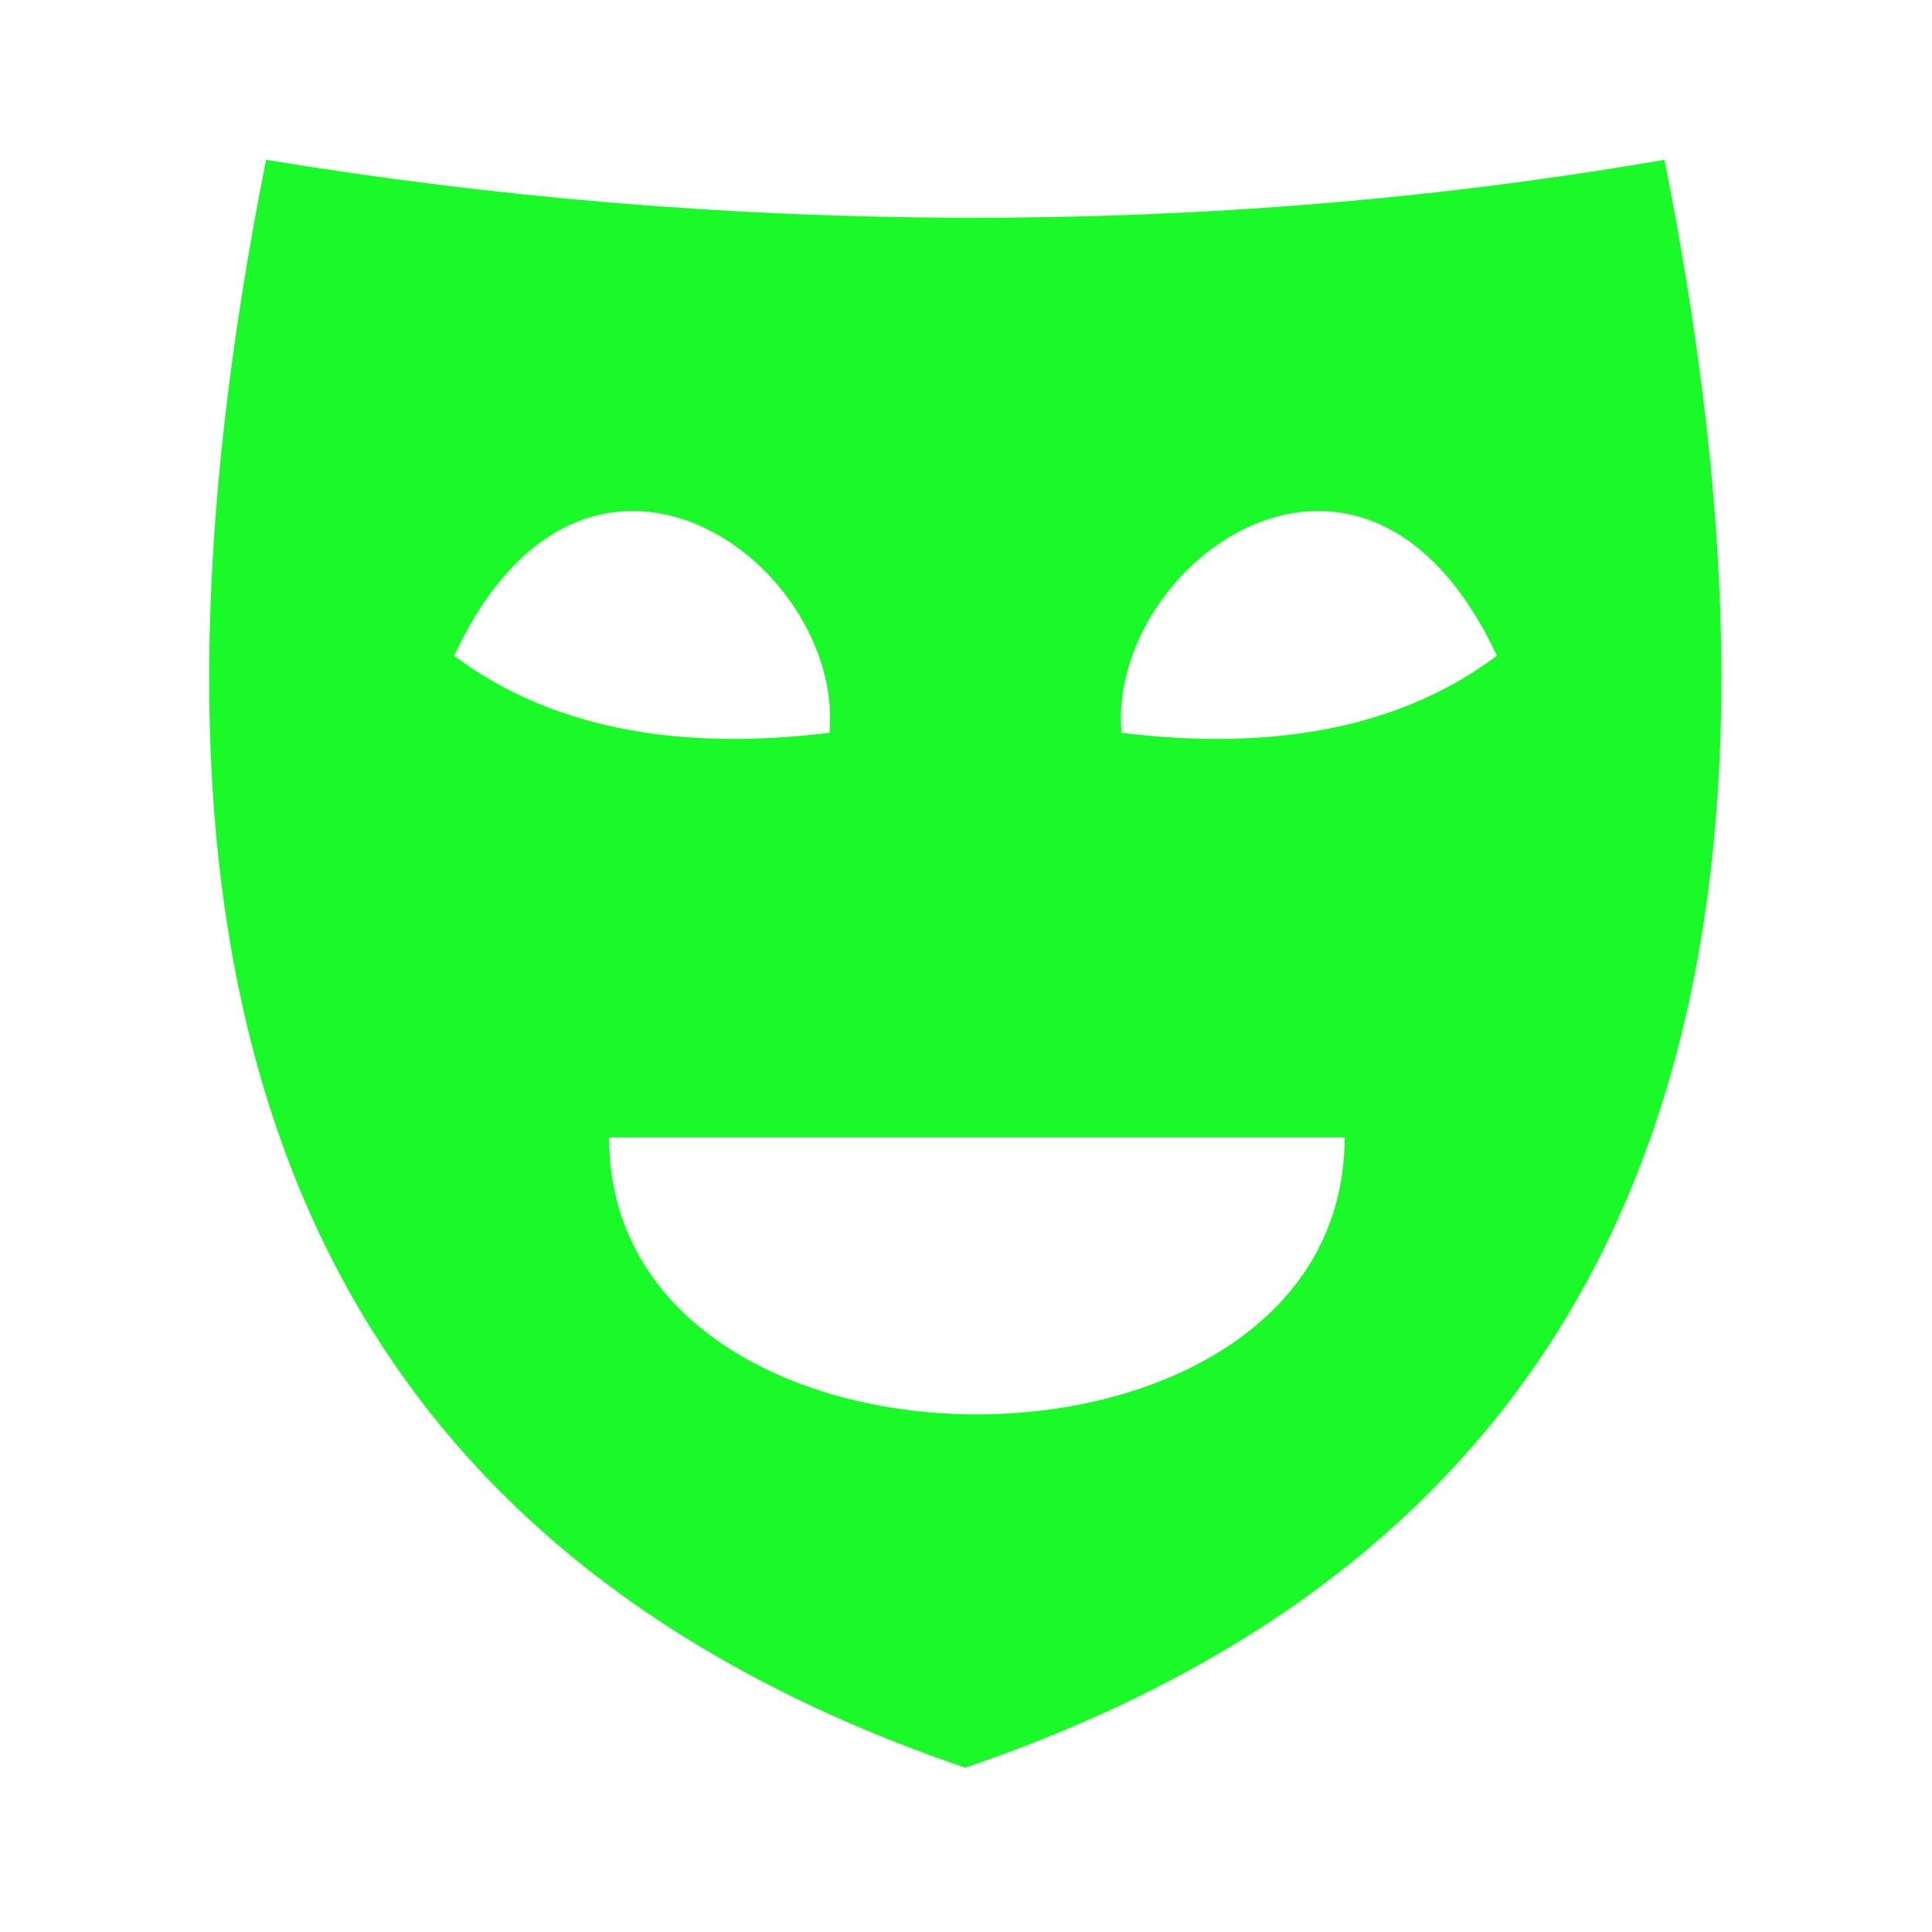
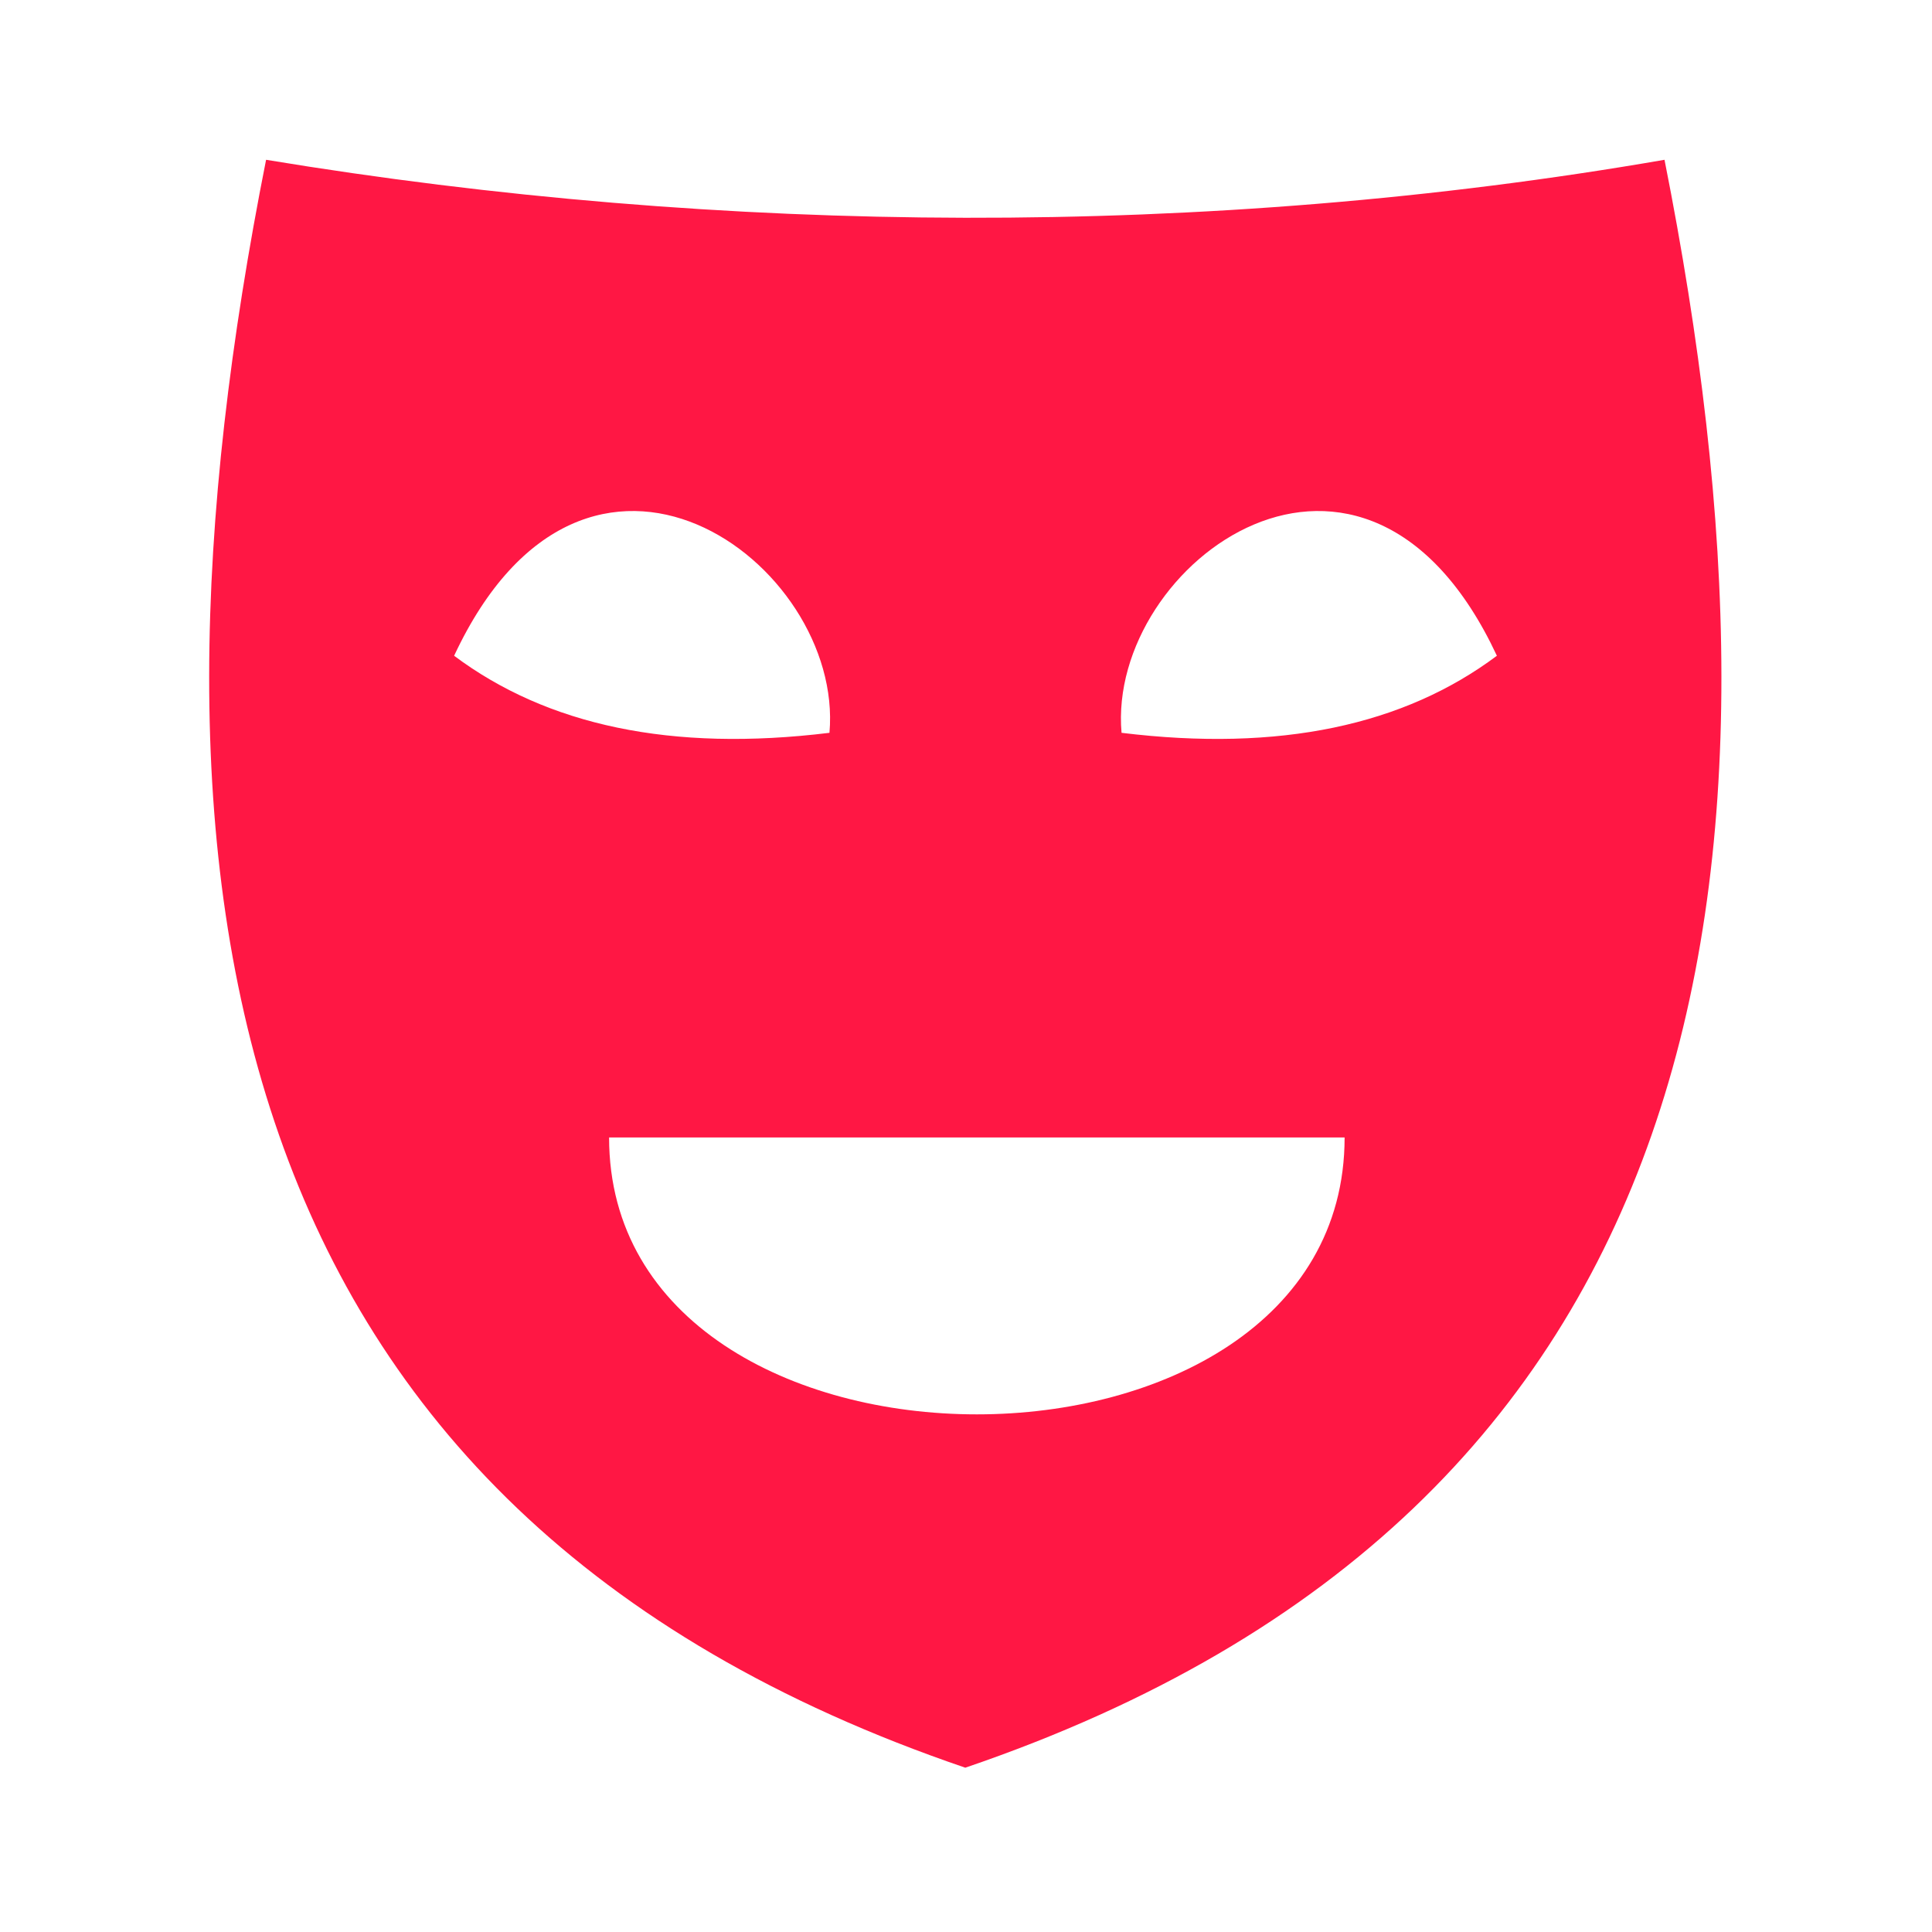
- <svg xmlns="http://www.w3.org/2000/svg" t="1531904182313" class="icon" style="" viewBox="0 0 1024 1024" version="1.1" p-id="5588" width="64" height="64">
+ <svg xmlns="http://www.w3.org/2000/svg" t="1531967446983" class="icon" style="" viewBox="0 0 1024 1024" version="1.1" p-id="1659" width="64" height="64">
  <defs>
    <style type="text/css">html, * {  }
</style>
  </defs>
-   <path d="M141.029 84.692C65.787 463.462 111.108 800.386 511.627 936.917 912.148 800.386 957.466 463.462 882.223 84.692 640.189 126.631 383.067 124.703 141.029 84.692L141.029 84.692zM322.831 602.879l389.838 0C712.669 798.564 322.831 798.564 322.831 602.879L322.831 602.879zM439.63 388.407c-83.957 10.283-149.715-4.034-198.938-40.84C310.777 197.652 447.57 298.332 439.63 388.407L439.63 388.407zM594.444 388.407c-7.921-90.075 128.87-190.755 198.938-40.84C744.197 384.374 678.401 398.69 594.444 388.407L594.444 388.407z" p-id="5589" fill="#1afa29" />
+   <path d="M141.029 84.692C65.787 463.462 111.108 800.386 511.627 936.917 912.148 800.386 957.466 463.462 882.223 84.692 640.189 126.631 383.067 124.703 141.029 84.692L141.029 84.692zM322.831 602.879l389.838 0C712.669 798.564 322.831 798.564 322.831 602.879L322.831 602.879zM439.63 388.407c-83.957 10.283-149.715-4.034-198.938-40.84C310.777 197.652 447.57 298.332 439.63 388.407L439.63 388.407zM594.444 388.407c-7.921-90.075 128.87-190.755 198.938-40.84C744.197 384.374 678.401 398.69 594.444 388.407L594.444 388.407z" p-id="1660" fill="#ff1744" />
</svg>
